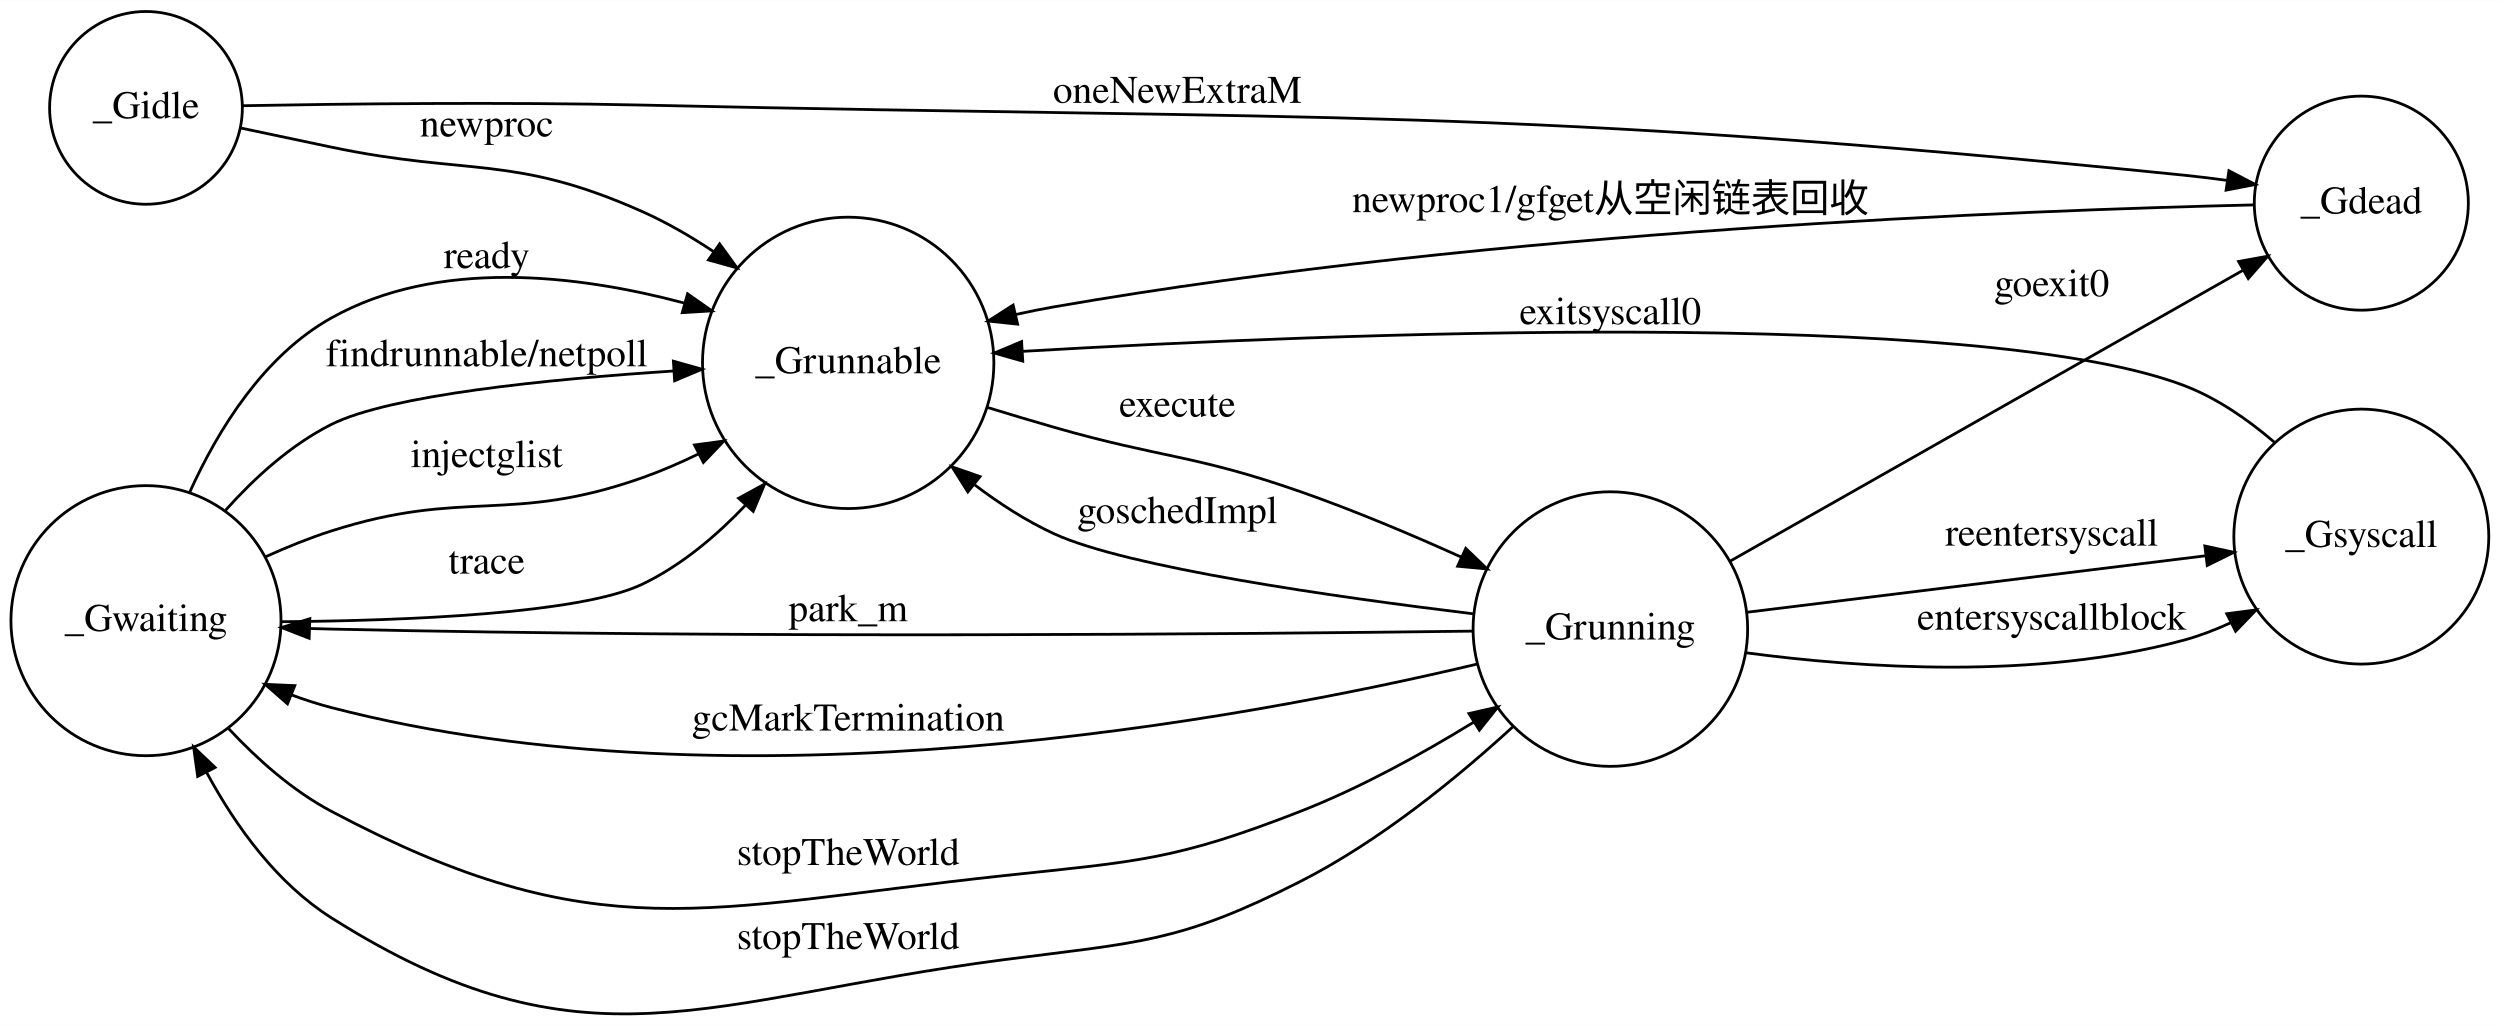
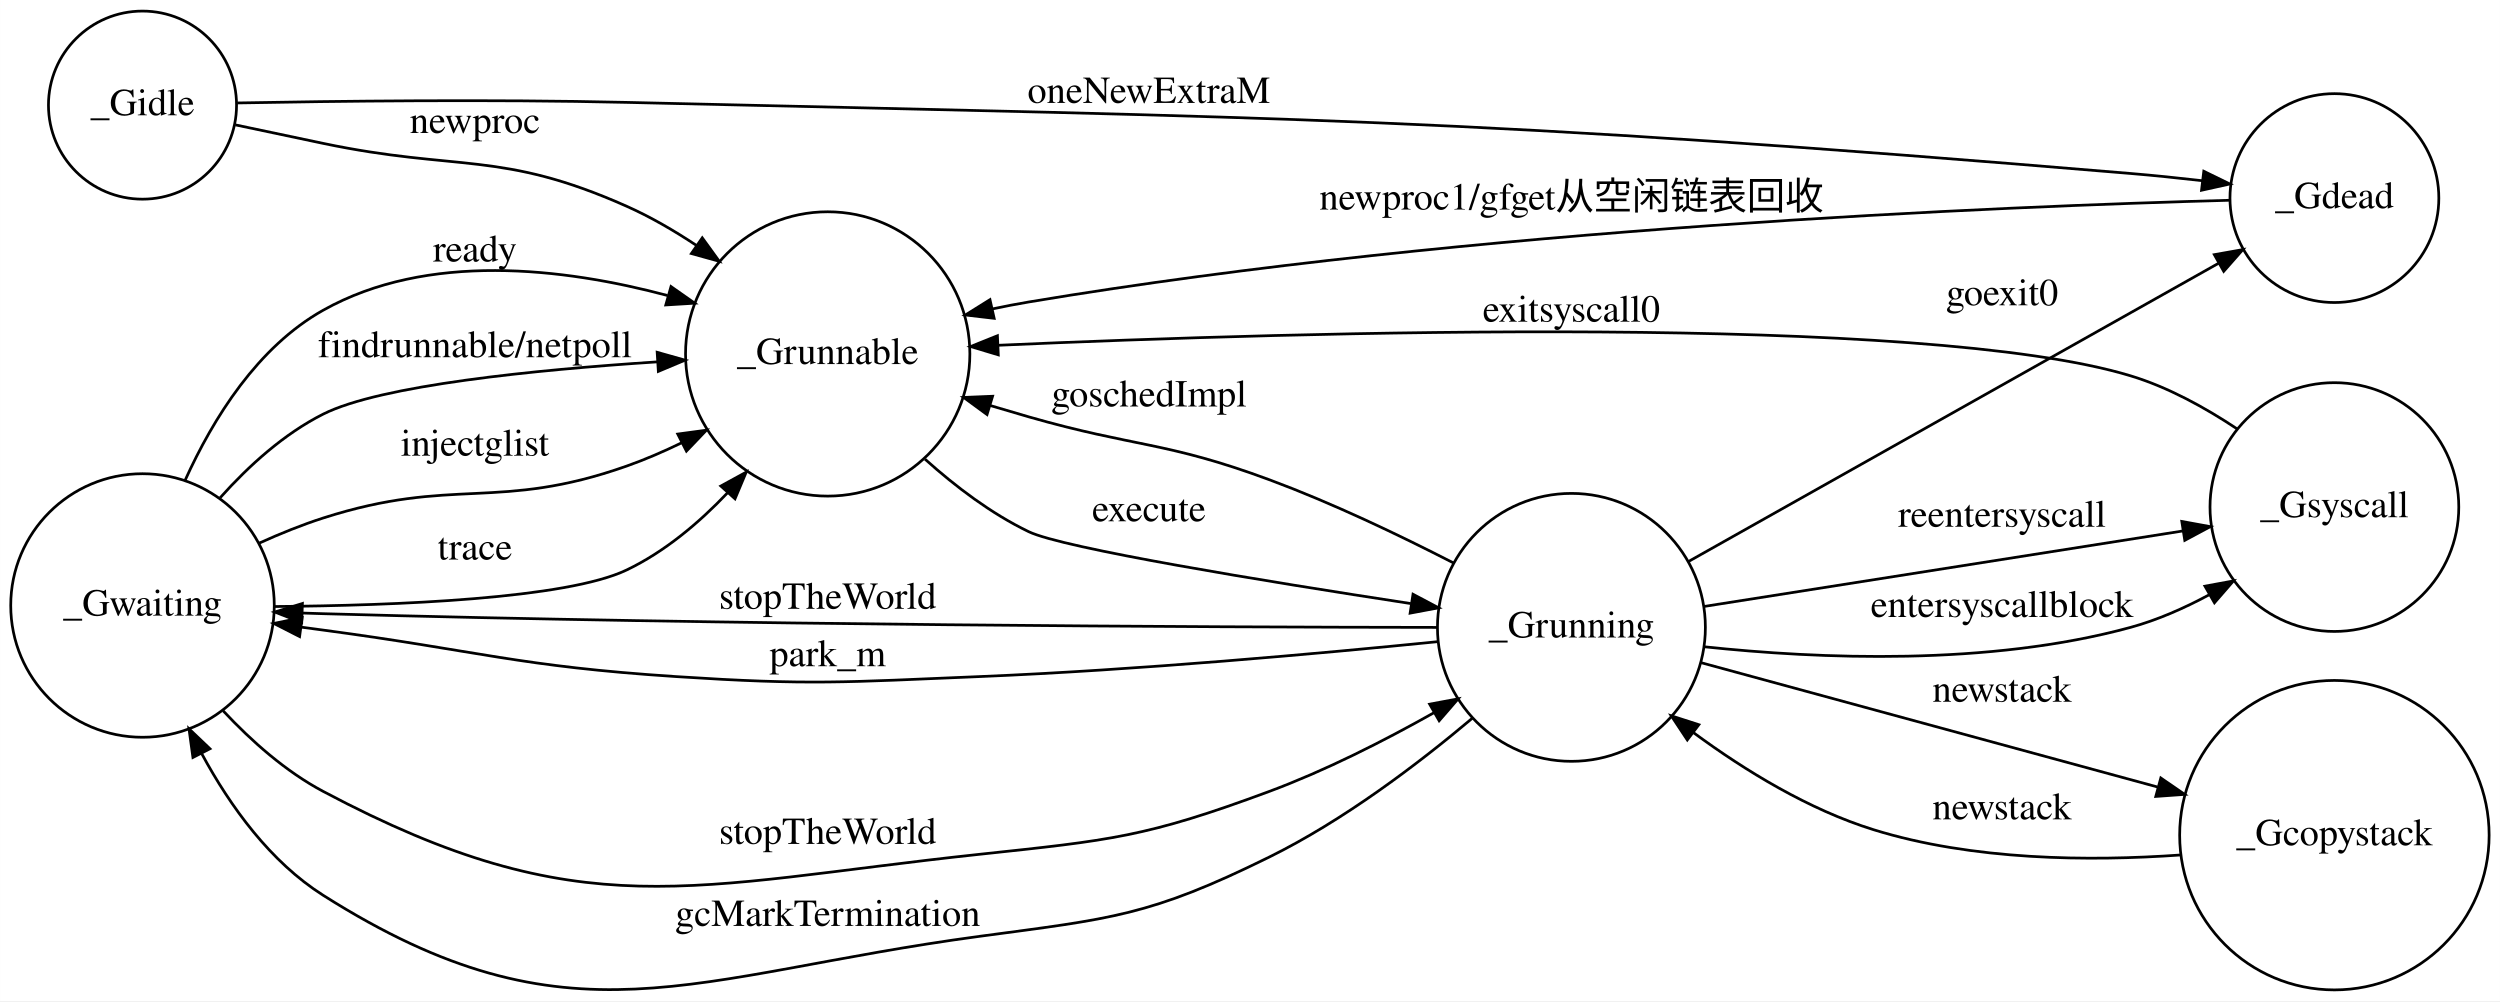
- <svg xmlns="http://www.w3.org/2000/svg" width="892pt" height="366pt" viewBox="0.00 0.00 892.18 365.97">
-   <g id="graph0" class="graph" transform="scale(1 1) rotate(0) translate(4 361.9685)">
-     <polygon fill="#ffffff" stroke="transparent" points="-4,4 -4,-361.969 888.183,-361.969 888.183,4 -4,4" />
+ <svg xmlns="http://www.w3.org/2000/svg" width="914pt" height="366pt" viewBox="0.00 0.00 914.28 366.13">
+   <g id="graph0" class="graph" transform="scale(1 1) rotate(0) translate(4 362.1287)">
+     <polygon fill="#ffffff" stroke="transparent" points="-4,4 -4,-362.129 910.281,-362.129 910.281,4 -4,4" />
    <g id="node1" class="node">
-       <ellipse fill="none" stroke="#000000" cx="48.096" cy="-323.522" rx="34.394" ry="34.394" />
-       <text text-anchor="middle" x="48.096" y="-319.822" font-family="Times,serif" font-size="14.00" fill="#000000">_Gidle</text>
+       <ellipse fill="none" stroke="#000000" cx="48.096" cy="-323.682" rx="34.394" ry="34.394" />
+       <text text-anchor="middle" x="48.096" y="-319.982" font-family="Times,serif" font-size="14.00" fill="#000000">_Gidle</text>
    </g>
    <g id="node2" class="node">
-       <ellipse fill="none" stroke="#000000" cx="298.692" cy="-232.522" rx="51.991" ry="51.991" />
-       <text text-anchor="middle" x="298.692" y="-228.821" font-family="Times,serif" font-size="14.00" fill="#000000">_Grunnable</text>
+       <ellipse fill="none" stroke="#000000" cx="298.692" cy="-232.682" rx="51.991" ry="51.991" />
+       <text text-anchor="middle" x="298.692" y="-228.982" font-family="Times,serif" font-size="14.00" fill="#000000">_Grunnable</text>
    </g>
    <g id="edge1" class="edge">
-       <path fill="none" stroke="#000000" d="M82.054,-316.299C92.373,-314.112 103.744,-311.71 114.192,-309.522 163.502,-299.19 179.168,-307.018 225.191,-286.522 233.887,-282.649 242.552,-277.617 250.721,-272.185" />
-       <polygon fill="#000000" stroke="#000000" points="252.819,-274.989 259.035,-266.409 248.825,-269.24 252.819,-274.989" />
-       <text text-anchor="middle" x="169.691" y="-313.322" font-family="Times,serif" font-size="14.00" fill="#000000">newproc</text>
+       <path fill="none" stroke="#000000" d="M82.054,-316.459C92.373,-314.272 103.744,-311.87 114.192,-309.682 163.502,-299.351 179.168,-307.178 225.191,-286.682 233.887,-282.809 242.552,-277.777 250.721,-272.345" />
+       <polygon fill="#000000" stroke="#000000" points="252.819,-275.149 259.035,-266.57 248.825,-269.4 252.819,-275.149" />
+       <text text-anchor="middle" x="169.691" y="-313.482" font-family="Times,serif" font-size="14.00" fill="#000000">newproc</text>
    </g>
    <g id="node5" class="node">
-       <ellipse fill="none" stroke="#000000" cx="838.687" cy="-289.522" rx="38.194" ry="38.194" />
-       <text text-anchor="middle" x="838.687" y="-285.822" font-family="Times,serif" font-size="14.00" fill="#000000">_Gdead</text>
+       <ellipse fill="none" stroke="#000000" cx="849.736" cy="-289.682" rx="38.194" ry="38.194" />
+       <text text-anchor="middle" x="849.736" y="-285.982" font-family="Times,serif" font-size="14.00" fill="#000000">_Gdead</text>
+     </g>
+     <g id="edge19" class="edge">
+       <path fill="none" stroke="#000000" d="M82.714,-324.476C118.417,-325.154 175.704,-325.851 225.191,-324.682 469.841,-318.902 531.331,-319.139 775.192,-298.682 783.688,-297.969 792.709,-297.033 801.432,-296.034" />
+       <polygon fill="#000000" stroke="#000000" points="801.967,-299.495 811.485,-294.843 801.143,-292.544 801.967,-299.495" />
+       <text text-anchor="middle" x="416.192" y="-324.482" font-family="Times,serif" font-size="14.00" fill="#000000">oneNewExtraM</text>
+     </g>
+     <g id="node4" class="node">
+       <ellipse fill="none" stroke="#000000" cx="570.692" cy="-132.682" rx="48.993" ry="48.993" />
+       <text text-anchor="middle" x="570.692" y="-128.982" font-family="Times,serif" font-size="14.00" fill="#000000">_Grunning</text>
+     </g>
+     <g id="edge16" class="edge">
+       <path fill="none" stroke="#000000" d="M334.284,-194.195C345.491,-184.129 358.536,-174.267 372.192,-167.682 384.702,-161.649 458.044,-149.637 511.952,-141.383" />
+       <polygon fill="#000000" stroke="#000000" points="512.752,-144.801 522.111,-139.836 511.698,-137.881 512.752,-144.801" />
+       <text text-anchor="middle" x="416.192" y="-171.482" font-family="Times,serif" font-size="14.00" fill="#000000">execute</text>
+     </g>
+     <g id="node3" class="node">
+       <ellipse fill="none" stroke="#000000" cx="48.096" cy="-140.682" rx="48.192" ry="48.192" />
+       <text text-anchor="middle" x="48.096" y="-136.982" font-family="Times,serif" font-size="14.00" fill="#000000">_Gwaiting</text>
+     </g>
+     <g id="edge3" class="edge">
+       <path fill="none" stroke="#000000" d="M63.6,-186.305C74.031,-209.393 90.317,-235.302 114.192,-248.682 152.297,-270.036 201.92,-264.219 240.104,-254.055" />
+       <polygon fill="#000000" stroke="#000000" points="241.38,-257.332 250.05,-251.243 239.475,-250.596 241.38,-257.332" />
+       <text text-anchor="middle" x="169.691" y="-266.482" font-family="Times,serif" font-size="14.00" fill="#000000">ready</text>
+     </g>
+     <g id="edge4" class="edge">
+       <path fill="none" stroke="#000000" d="M76.483,-180.078C86.982,-191.819 99.859,-203.467 114.192,-210.682 135.085,-221.2 191.521,-226.862 236.522,-229.793" />
+       <polygon fill="#000000" stroke="#000000" points="236.319,-233.287 246.516,-230.413 236.752,-226.301 236.319,-233.287" />
+       <text text-anchor="middle" x="169.691" y="-231.482" font-family="Times,serif" font-size="14.00" fill="#000000">findrunnable/netpoll</text>
+     </g>
+     <g id="edge5" class="edge">
+       <path fill="none" stroke="#000000" d="M90.752,-163.479C98.406,-166.946 106.421,-170.191 114.192,-172.682 161.853,-187.96 177.992,-175.029 225.191,-191.682 231.917,-194.055 238.75,-197.013 245.406,-200.248" />
+       <polygon fill="#000000" stroke="#000000" points="243.844,-203.381 254.343,-204.801 247.022,-197.143 243.844,-203.381" />
+       <text text-anchor="middle" x="169.691" y="-195.482" font-family="Times,serif" font-size="14.00" fill="#000000">injectglist</text>
+     </g>
+     <g id="edge6" class="edge">
+       <path fill="none" stroke="#000000" d="M96.43,-140.307C140.921,-140.664 203.234,-143.146 225.191,-153.682 239.046,-160.329 251.569,-170.828 262.19,-182.028" />
+       <polygon fill="#000000" stroke="#000000" points="259.594,-184.375 268.891,-189.455 264.791,-179.686 259.594,-184.375" />
+       <text text-anchor="middle" x="169.691" y="-157.482" font-family="Times,serif" font-size="14.00" fill="#000000">trace</text>
+     </g>
+     <g id="edge2" class="edge">
+       <path fill="none" stroke="#000000" d="M77.58,-102.171C87.98,-91.034 100.522,-79.938 114.192,-72.682 208.838,-22.439 247.647,-38.256 354.192,-49.682 402.124,-54.822 414.999,-55.9 460.192,-72.682 480.68,-80.29 502.043,-91.124 520.464,-101.497" />
+       <polygon fill="#000000" stroke="#000000" points="518.837,-104.599 529.254,-106.536 522.319,-98.526 518.837,-104.599" />
+       <text text-anchor="middle" x="298.692" y="-53.482" font-family="Times,serif" font-size="14.00" fill="#000000">stopTheWorld</text>
+     </g>
+     <g id="edge11" class="edge">
+       <path fill="none" stroke="#000000" d="M527.743,-156.147C507.637,-166.482 483.115,-178.181 460.192,-186.682 422.289,-200.737 411.048,-198.531 372.192,-209.682 367.613,-210.996 362.885,-212.389 358.139,-213.815" />
+       <polygon fill="#000000" stroke="#000000" points="356.962,-210.515 348.411,-216.771 358.997,-217.212 356.962,-210.515" />
+       <text text-anchor="middle" x="416.192" y="-213.482" font-family="Times,serif" font-size="14.00" fill="#000000">goschedImpl</text>
+     </g>
+     <g id="edge7" class="edge">
+       <path fill="none" stroke="#000000" d="M534.718,-99.679C514.181,-82.354 487.202,-62.014 460.192,-48.682 416.394,-27.063 402.599,-26.184 354.192,-19.682 248.268,-5.454 204.485,22.496 114.192,-34.682 94.894,-46.902 80.288,-67.008 69.779,-86.443" />
+       <polygon fill="#000000" stroke="#000000" points="66.536,-85.097 65.092,-95.593 72.766,-88.288 66.536,-85.097" />
+       <text text-anchor="middle" x="298.692" y="-23.482" font-family="Times,serif" font-size="14.00" fill="#000000">gcMarkTermination</text>
+     </g>
+     <g id="edge8" class="edge">
+       <path fill="none" stroke="#000000" d="M521.703,-132.666C438.106,-132.763 262.544,-133.504 114.192,-137.682 111.68,-137.752 109.115,-137.833 106.524,-137.921" />
+       <polygon fill="#000000" stroke="#000000" points="106.323,-134.426 96.46,-138.294 106.583,-141.421 106.323,-134.426" />
+       <text text-anchor="middle" x="298.692" y="-139.482" font-family="Times,serif" font-size="14.00" fill="#000000">stopTheWorld</text>
+     </g>
+     <g id="edge9" class="edge">
+       <path fill="none" stroke="#000000" d="M522.182,-127.49C478.351,-123.076 412.036,-117.082 354.192,-114.682 304.901,-112.636 292.419,-111.452 243.191,-114.682 185.487,-118.468 171.508,-124.003 114.192,-131.682 111.539,-132.037 108.827,-132.402 106.087,-132.771" />
+       <polygon fill="#000000" stroke="#000000" points="105.547,-129.312 96.106,-134.12 106.484,-136.249 105.547,-129.312" />
+       <text text-anchor="middle" x="298.692" y="-118.482" font-family="Times,serif" font-size="14.00" fill="#000000">park_m</text>
+     </g>
+     <g id="edge10" class="edge">
+       <path fill="none" stroke="#000000" d="M613.376,-156.698C666.054,-186.336 755.075,-236.422 807.531,-265.936" />
+       <polygon fill="#000000" stroke="#000000" points="805.823,-268.99 816.254,-270.844 809.255,-262.89 805.823,-268.99" />
+       <text text-anchor="middle" x="728.192" y="-250.482" font-family="Times,serif" font-size="14.00" fill="#000000">goexit0</text>
+     </g>
+     <g id="node6" class="node">
+       <ellipse fill="none" stroke="#000000" cx="849.736" cy="-176.682" rx="45.492" ry="45.492" />
+       <text text-anchor="middle" x="849.736" y="-172.982" font-family="Times,serif" font-size="14.00" fill="#000000">_Gsyscall</text>
+     </g>
+     <g id="edge12" class="edge">
+       <path fill="none" stroke="#000000" d="M618.979,-140.296C667.823,-147.998 743.232,-159.888 794.444,-167.963" />
+       <polygon fill="#000000" stroke="#000000" points="793.926,-171.425 804.349,-169.525 795.016,-164.51 793.926,-171.425" />
+       <text text-anchor="middle" x="728.192" y="-169.482" font-family="Times,serif" font-size="14.00" fill="#000000">reentersyscall</text>
+     </g>
+     <g id="edge13" class="edge">
+       <path fill="none" stroke="#000000" d="M619.161,-125.598C661.21,-121.112 723.304,-118.511 775.192,-132.682 784.977,-135.354 794.785,-139.677 803.923,-144.593" />
+       <polygon fill="#000000" stroke="#000000" points="802.392,-147.749 812.812,-149.668 805.863,-141.67 802.392,-147.749" />
+       <text text-anchor="middle" x="728.192" y="-136.482" font-family="Times,serif" font-size="14.00" fill="#000000">entersyscallblock</text>
+     </g>
+     <g id="node7" class="node">
+       <ellipse fill="none" stroke="#000000" cx="849.736" cy="-56.682" rx="56.59" ry="56.59" />
+       <text text-anchor="middle" x="849.736" y="-52.982" font-family="Times,serif" font-size="14.00" fill="#000000">_Gcopystack</text>
+     </g>
+     <g id="edge14" class="edge">
+       <path fill="none" stroke="#000000" d="M618.028,-119.789C663.947,-107.283 733.98,-88.209 785.033,-74.304" />
+       <polygon fill="#000000" stroke="#000000" points="786.249,-77.6 794.978,-71.596 784.41,-70.847 786.249,-77.6" />
+       <text text-anchor="middle" x="728.192" y="-105.482" font-family="Times,serif" font-size="14.00" fill="#000000">newstack</text>
+     </g>
+     <g id="edge18" class="edge">
+       <path fill="none" stroke="#000000" d="M811.391,-288.884C729.961,-286.697 533.982,-278.82 372.192,-251.682 367.833,-250.951 363.355,-250.085 358.864,-249.133" />
+       <polygon fill="#000000" stroke="#000000" points="359.577,-245.706 349.053,-246.929 358.042,-252.536 359.577,-245.706" />
+       <text text-anchor="middle" x="570.692" y="-285.482" font-family="Times,serif" font-size="14.00" fill="#000000">newproc1/gfget从空闲链表回收</text>
    </g>
    <g id="edge17" class="edge">
-       <path fill="none" stroke="#000000" d="M82.714,-324.297C118.416,-324.96 175.703,-325.646 225.191,-324.522 469.825,-318.965 531.737,-324.149 775.192,-299.522 780.266,-299.008 785.552,-298.36 790.813,-297.64" />
-       <polygon fill="#000000" stroke="#000000" points="791.442,-301.086 800.836,-296.186 790.437,-294.158 791.442,-301.086" />
-       <text text-anchor="middle" x="416.192" y="-325.322" font-family="Times,serif" font-size="14.00" fill="#000000">oneNewExtraM</text>
-     </g>
-     <g id="node4" class="node">
-       <ellipse fill="none" stroke="#000000" cx="570.692" cy="-137.522" rx="48.993" ry="48.993" />
-       <text text-anchor="middle" x="570.692" y="-133.821" font-family="Times,serif" font-size="14.00" fill="#000000">_Grunning</text>
-     </g>
-     <g id="edge14" class="edge">
-       <path fill="none" stroke="#000000" d="M348.411,-216.611C356.346,-214.173 364.48,-211.734 372.192,-209.522 411.048,-198.371 422.034,-199.87 460.192,-186.522 479.252,-179.854 499.597,-171.275 517.566,-163.165" />
-       <polygon fill="#000000" stroke="#000000" points="519.086,-166.318 526.727,-158.979 516.177,-159.951 519.086,-166.318" />
-       <text text-anchor="middle" x="416.192" y="-213.321" font-family="Times,serif" font-size="14.00" fill="#000000">execute</text>
-     </g>
-     <g id="node3" class="node">
-       <ellipse fill="none" stroke="#000000" cx="48.096" cy="-140.522" rx="48.192" ry="48.192" />
-       <text text-anchor="middle" x="48.096" y="-136.821" font-family="Times,serif" font-size="14.00" fill="#000000">_Gwaiting</text>
-     </g>
-     <g id="edge3" class="edge">
-       <path fill="none" stroke="#000000" d="M63.6,-186.145C74.031,-209.232 90.317,-235.142 114.192,-248.522 152.297,-269.876 201.92,-264.058 240.104,-253.895" />
-       <polygon fill="#000000" stroke="#000000" points="241.38,-257.172 250.05,-251.083 239.475,-250.436 241.38,-257.172" />
-       <text text-anchor="middle" x="169.691" y="-266.322" font-family="Times,serif" font-size="14.00" fill="#000000">ready</text>
-     </g>
-     <g id="edge4" class="edge">
-       <path fill="none" stroke="#000000" d="M76.483,-179.918C86.982,-191.659 99.859,-203.306 114.192,-210.522 135.085,-221.04 191.521,-226.701 236.522,-229.633" />
-       <polygon fill="#000000" stroke="#000000" points="236.319,-233.127 246.516,-230.252 236.752,-226.141 236.319,-233.127" />
-       <text text-anchor="middle" x="169.691" y="-231.321" font-family="Times,serif" font-size="14.00" fill="#000000">findrunnable/netpoll</text>
-     </g>
-     <g id="edge5" class="edge">
-       <path fill="none" stroke="#000000" d="M90.752,-163.319C98.406,-166.786 106.421,-170.031 114.192,-172.522 161.853,-187.8 177.992,-174.869 225.191,-191.522 231.917,-193.894 238.75,-196.853 245.406,-200.088" />
-       <polygon fill="#000000" stroke="#000000" points="243.844,-203.22 254.343,-204.641 247.022,-196.983 243.844,-203.22" />
-       <text text-anchor="middle" x="169.691" y="-195.321" font-family="Times,serif" font-size="14.00" fill="#000000">injectglist</text>
-     </g>
-     <g id="edge6" class="edge">
-       <path fill="none" stroke="#000000" d="M96.43,-140.146C140.921,-140.503 203.234,-142.986 225.191,-153.522 239.046,-160.169 251.569,-170.668 262.19,-181.868" />
-       <polygon fill="#000000" stroke="#000000" points="259.594,-184.214 268.891,-189.295 264.791,-179.525 259.594,-184.214" />
-       <text text-anchor="middle" x="169.691" y="-157.321" font-family="Times,serif" font-size="14.00" fill="#000000">trace</text>
-     </g>
-     <g id="edge2" class="edge">
-       <path fill="none" stroke="#000000" d="M77.58,-102.01C87.98,-90.873 100.522,-79.778 114.192,-72.522 208.838,-22.279 247.647,-38.095 354.192,-49.522 402.124,-54.662 415.294,-54.968 460.192,-72.522 481.397,-80.812 503.3,-92.856 521.957,-104.33" />
-       <polygon fill="#000000" stroke="#000000" points="520.229,-107.378 530.561,-109.722 523.945,-101.446 520.229,-107.378" />
-       <text text-anchor="middle" x="298.692" y="-53.322" font-family="Times,serif" font-size="14.00" fill="#000000">stopTheWorld</text>
-     </g>
-     <g id="edge11" class="edge">
-       <path fill="none" stroke="#000000" d="M521.843,-142.952C471.925,-149.02 398.158,-159.576 372.192,-171.522 362.272,-176.085 352.593,-182.336 343.687,-189.105" />
-       <polygon fill="#000000" stroke="#000000" points="341.383,-186.466 335.741,-195.434 345.743,-191.942 341.383,-186.466" />
-       <text text-anchor="middle" x="416.192" y="-175.321" font-family="Times,serif" font-size="14.00" fill="#000000">goschedImpl</text>
-     </g>
-     <g id="edge7" class="edge">
-       <path fill="none" stroke="#000000" d="M523.433,-125.099C439.516,-105.125 259.635,-71.747 114.192,-109.522 109.53,-110.732 104.796,-112.267 100.114,-114.002" />
-       <polygon fill="#000000" stroke="#000000" points="98.597,-110.839 90.615,-117.806 101.2,-117.337 98.597,-110.839" />
-       <text text-anchor="middle" x="298.692" y="-101.322" font-family="Times,serif" font-size="14.00" fill="#000000">gcMarkTermination</text>
-     </g>
-     <g id="edge8" class="edge">
-       <path fill="none" stroke="#000000" d="M536.125,-102.853C515.608,-84.038 488.194,-61.777 460.192,-47.522 416.767,-25.416 402.513,-25.796 354.192,-19.521 248.206,-5.76 204.485,22.656 114.192,-34.522 94.894,-46.741 80.288,-66.848 69.779,-86.283" />
-       <polygon fill="#000000" stroke="#000000" points="66.536,-84.937 65.092,-95.433 72.766,-88.128 66.536,-84.937" />
-       <text text-anchor="middle" x="298.692" y="-23.322" font-family="Times,serif" font-size="14.00" fill="#000000">stopTheWorld</text>
-     </g>
-     <g id="edge9" class="edge">
-       <path fill="none" stroke="#000000" d="M521.705,-136.793C438.112,-135.714 262.555,-134.156 114.192,-137.522 111.679,-137.578 109.114,-137.648 106.523,-137.726" />
-       <polygon fill="#000000" stroke="#000000" points="106.332,-134.231 96.458,-138.073 106.573,-141.227 106.332,-134.231" />
-       <text text-anchor="middle" x="298.692" y="-140.321" font-family="Times,serif" font-size="14.00" fill="#000000">park_m</text>
-     </g>
-     <g id="edge10" class="edge">
-       <path fill="none" stroke="#000000" d="M613.156,-161.606C663.315,-190.055 746.252,-237.095 796.354,-265.511" />
-       <polygon fill="#000000" stroke="#000000" points="794.887,-268.703 805.312,-270.592 798.34,-262.614 794.887,-268.703" />
-       <text text-anchor="middle" x="728.192" y="-256.322" font-family="Times,serif" font-size="14.00" fill="#000000">goexit0</text>
-     </g>
-     <g id="node6" class="node">
-       <ellipse fill="none" stroke="#000000" cx="838.687" cy="-170.522" rx="45.492" ry="45.492" />
-       <text text-anchor="middle" x="838.687" y="-166.821" font-family="Times,serif" font-size="14.00" fill="#000000">_Gsyscall</text>
-     </g>
-     <g id="edge12" class="edge">
-       <path fill="none" stroke="#000000" d="M619.223,-143.498C665.413,-149.185 734.855,-157.736 783.214,-163.691" />
-       <polygon fill="#000000" stroke="#000000" points="782.844,-167.172 793.197,-164.92 783.7,-160.224 782.844,-167.172" />
-       <text text-anchor="middle" x="728.192" y="-167.321" font-family="Times,serif" font-size="14.00" fill="#000000">reentersyscall</text>
-     </g>
-     <g id="edge13" class="edge">
-       <path fill="none" stroke="#000000" d="M618.721,-129.109C660.759,-123.496 723.083,-119.447 775.192,-133.522 780.873,-135.056 786.568,-137.239 792.088,-139.786" />
-       <polygon fill="#000000" stroke="#000000" points="790.673,-142.993 801.178,-144.368 793.824,-136.742 790.673,-142.993" />
-       <text text-anchor="middle" x="728.192" y="-137.321" font-family="Times,serif" font-size="14.00" fill="#000000">entersyscallblock</text>
-     </g>
-     <g id="edge16" class="edge">
-       <path fill="none" stroke="#000000" d="M800.289,-288.893C720.149,-287.052 529.467,-279.91 372.192,-252.522 367.748,-251.748 363.183,-250.825 358.609,-249.807" />
-       <polygon fill="#000000" stroke="#000000" points="359.16,-246.341 348.623,-247.446 357.55,-253.153 359.16,-246.341" />
-       <text text-anchor="middle" x="570.692" y="-286.322" font-family="Times,serif" font-size="14.00" fill="#000000">newproc1/gfget从空闲链表回收</text>
+       <path fill="none" stroke="#000000" d="M814.219,-205.228C802.475,-213.057 788.891,-220.528 775.192,-224.682 699.659,-247.587 472.04,-240.794 360.985,-235.847" />
+       <polygon fill="#000000" stroke="#000000" points="361.082,-232.348 350.933,-235.39 360.764,-239.341 361.082,-232.348" />
+       <text text-anchor="middle" x="570.692" y="-244.482" font-family="Times,serif" font-size="14.00" fill="#000000">exitsyscall0</text>
    </g>
    <g id="edge15" class="edge">
-       <path fill="none" stroke="#000000" d="M807.608,-204.24C798.077,-212.417 786.971,-220.077 775.192,-224.522 701.25,-252.418 472.317,-243.135 360.888,-236.627" />
-       <polygon fill="#000000" stroke="#000000" points="360.994,-233.127 350.804,-236.027 360.579,-240.115 360.994,-233.127" />
-       <text text-anchor="middle" x="570.692" y="-246.321" font-family="Times,serif" font-size="14.00" fill="#000000">exitsyscall0</text>
+       <path fill="none" stroke="#000000" d="M793.457,-49.435C760.089,-47.067 717.384,-47.447 681.192,-58.682 657.566,-66.015 634.36,-80.173 615.361,-94.158" />
+       <polygon fill="#000000" stroke="#000000" points="613.07,-91.502 607.215,-100.332 617.299,-97.081 613.07,-91.502" />
+       <text text-anchor="middle" x="728.192" y="-62.482" font-family="Times,serif" font-size="14.00" fill="#000000">newstack</text>
    </g>
  </g>
</svg>
